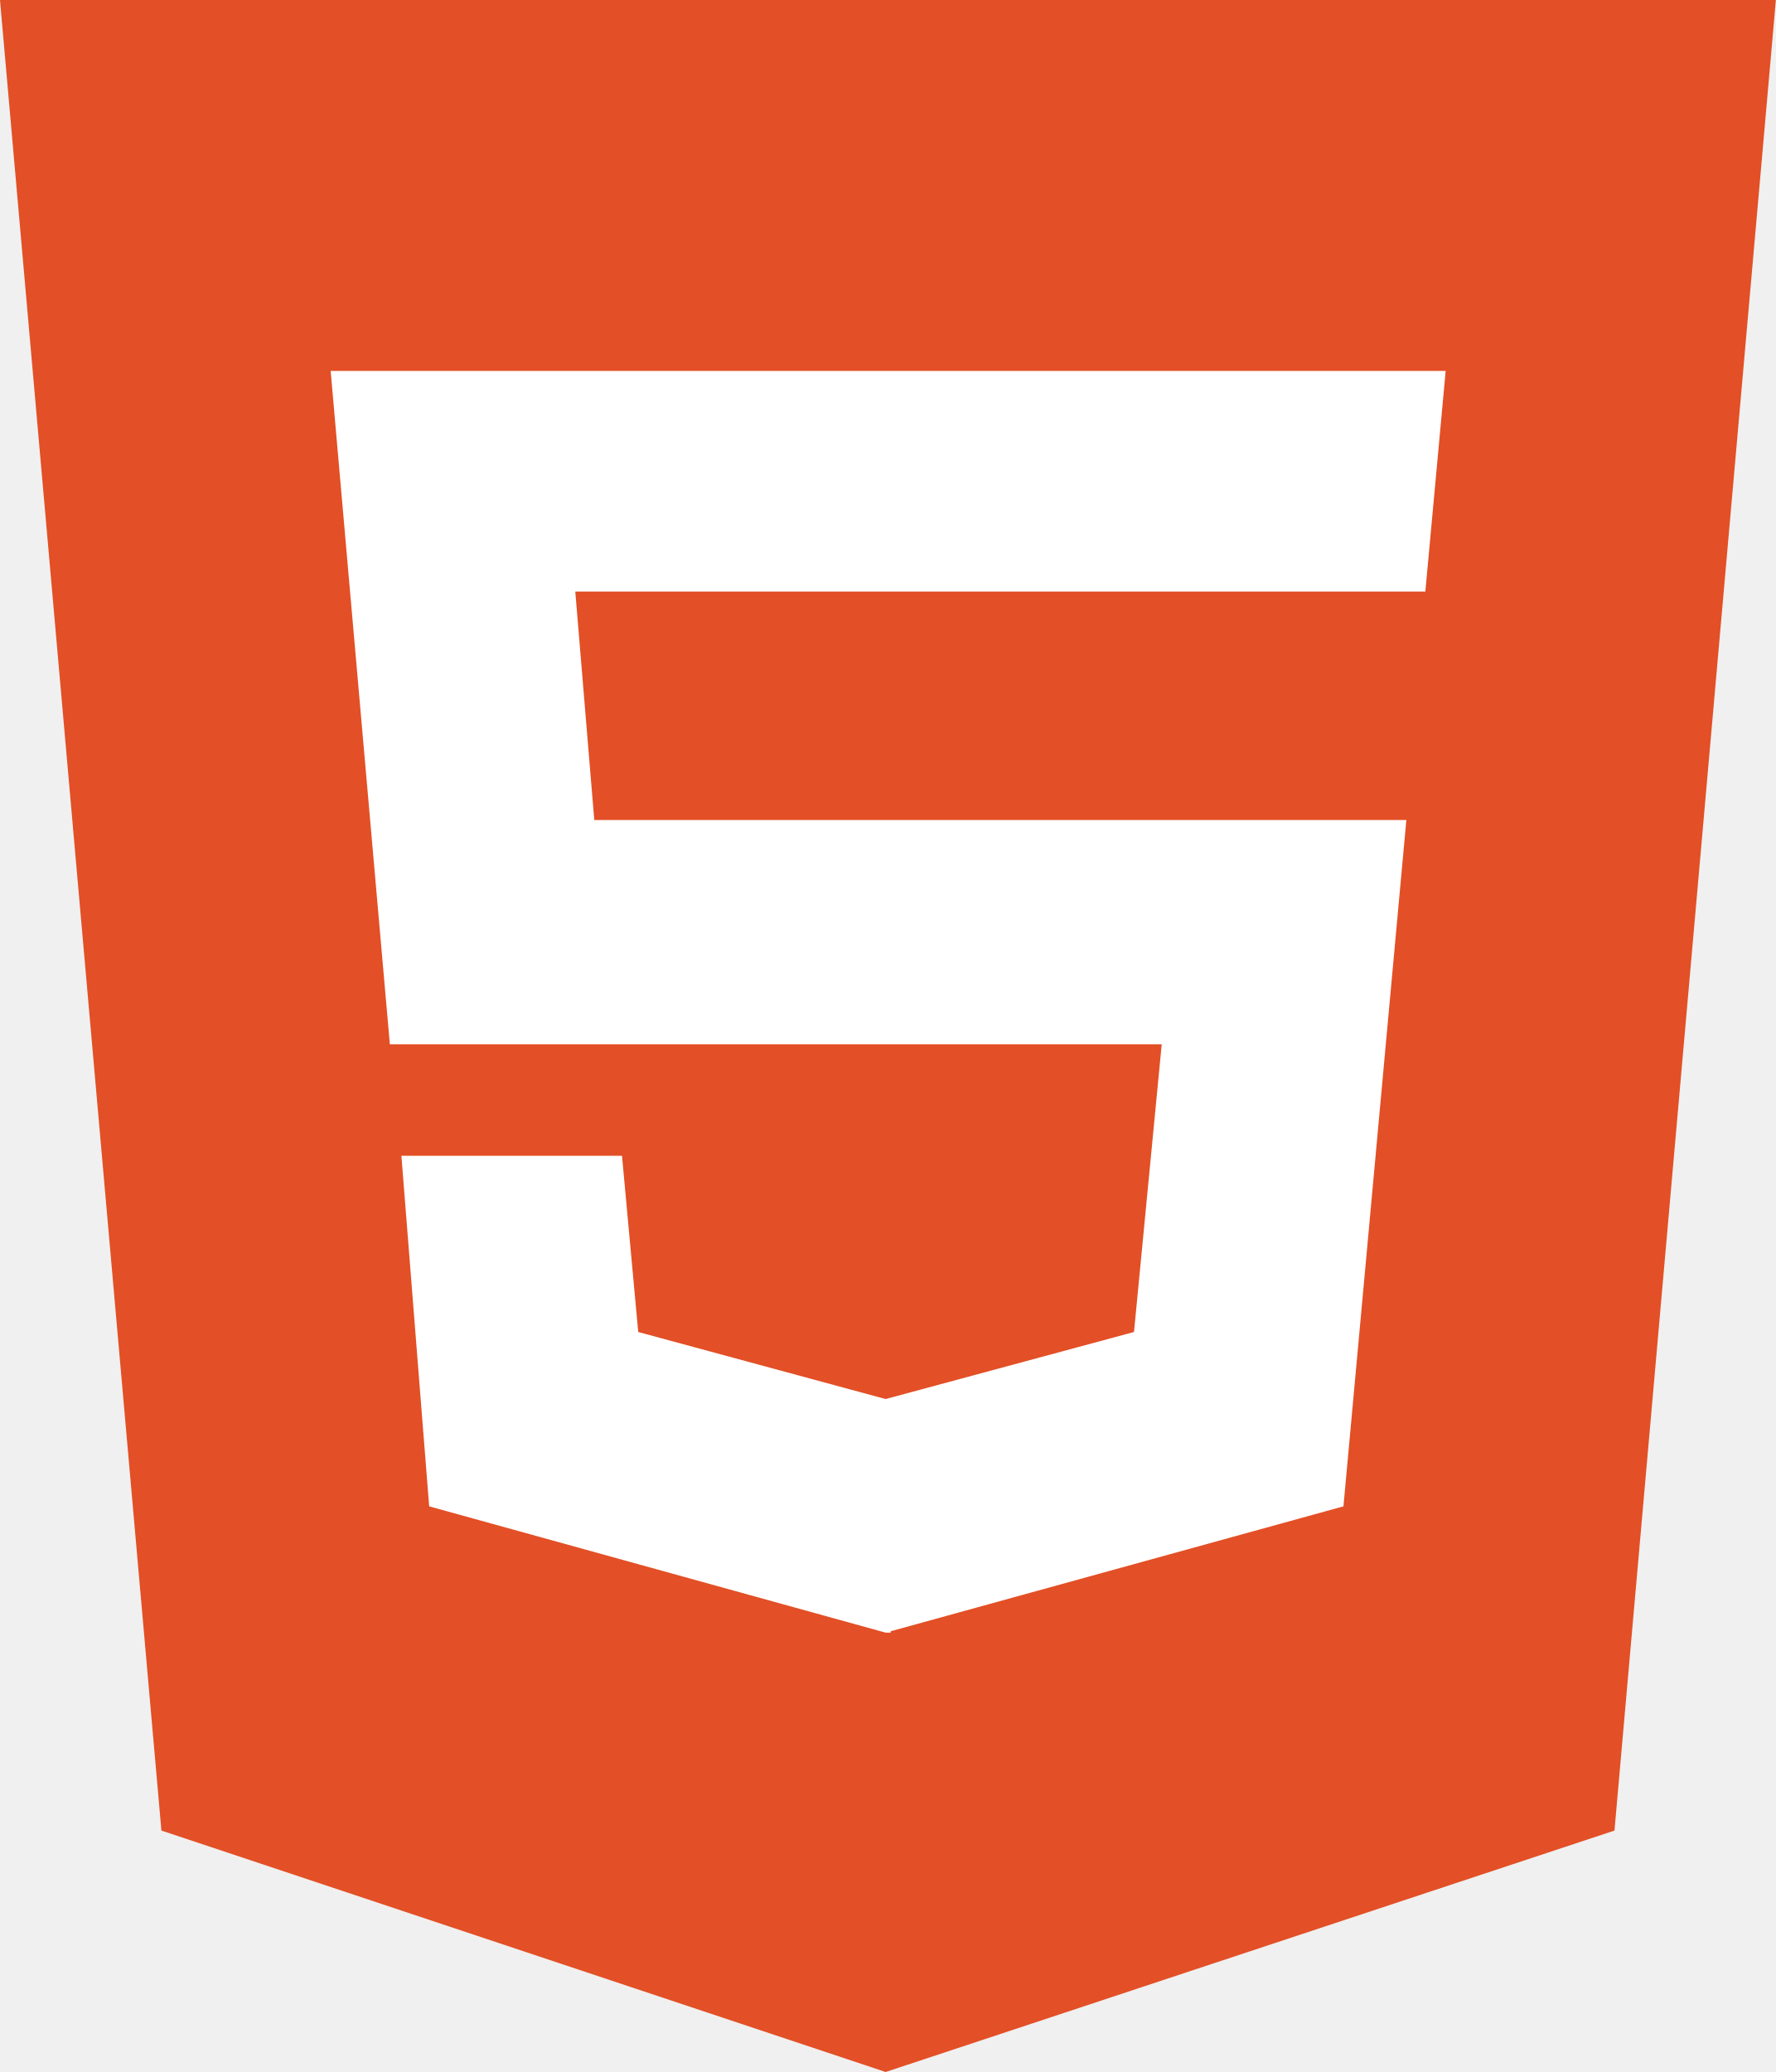
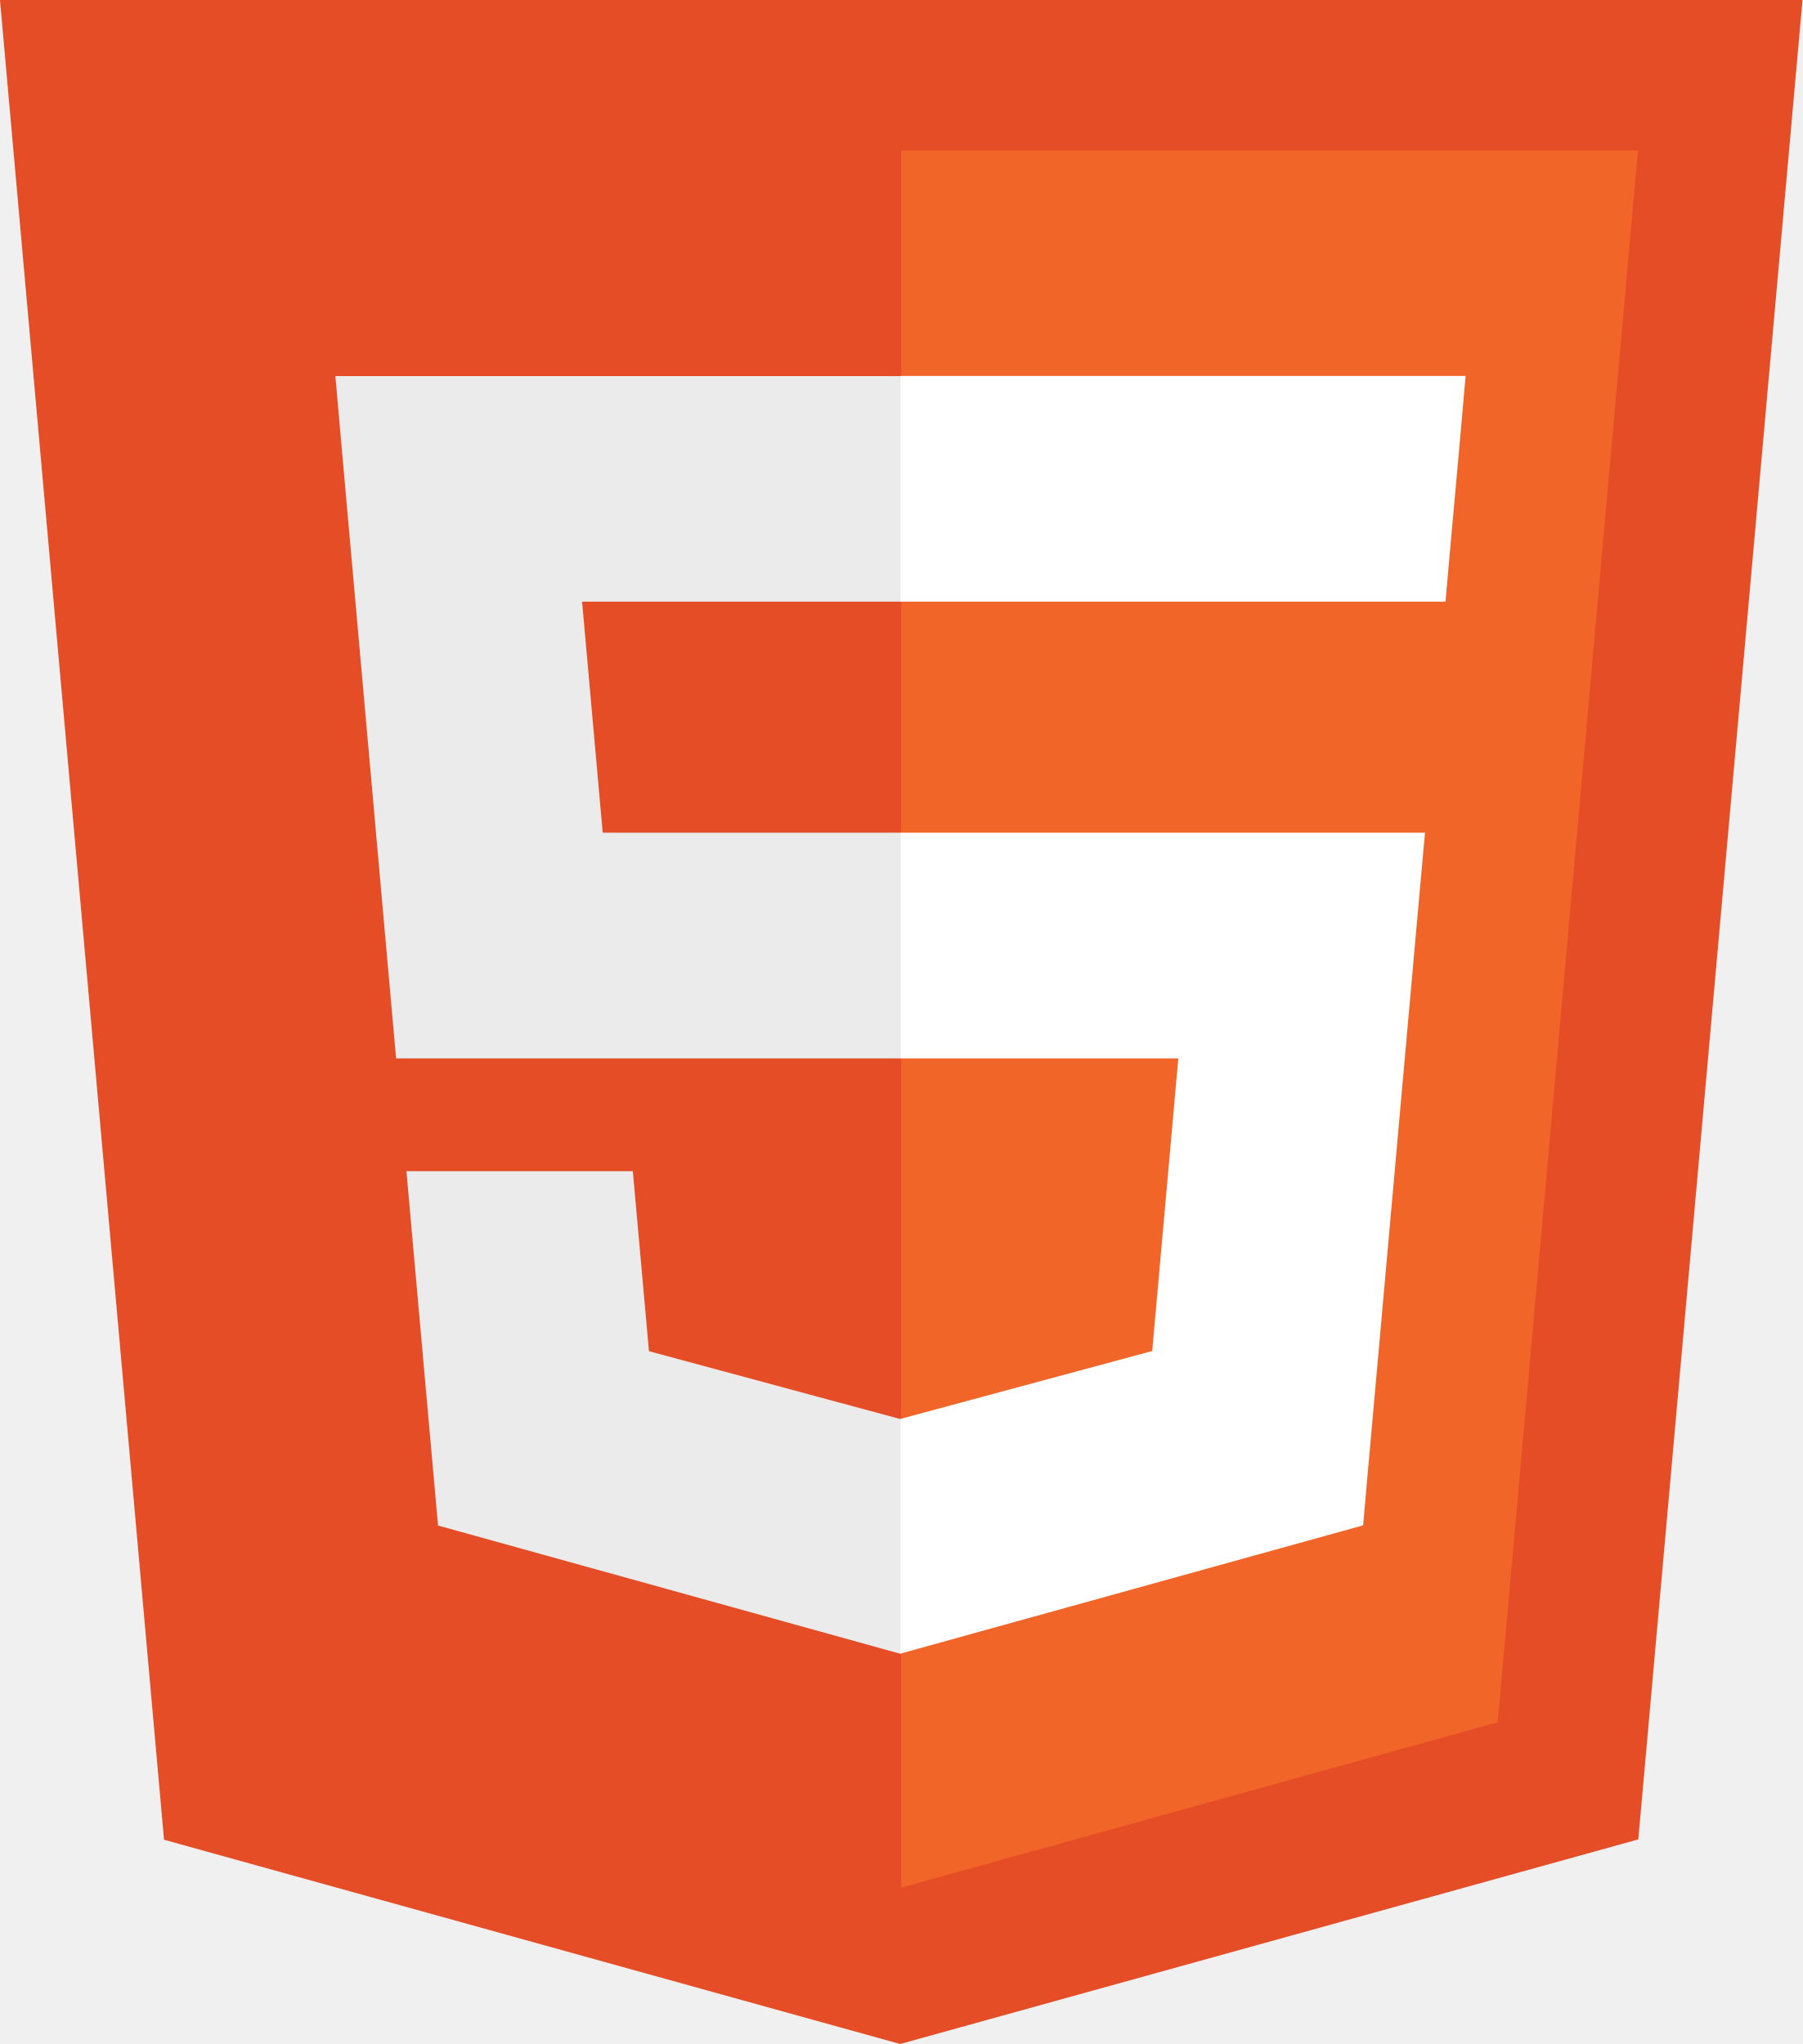
- <svg xmlns="http://www.w3.org/2000/svg" width="36" height="42" viewBox="0 0 36 42" fill="none">
-   <rect x="5" y="5" width="26" height="29" fill="white" />
-   <path d="M0 0L3.272 37.106L17.953 42L32.728 37.106L36 0H0ZM28.894 11.991H11.662L12.047 16.622H28.509L27.234 30.534L18.056 33.066V33.094H17.953L8.7 30.534L8.137 23.428H12.609L12.938 27L17.953 28.359L22.988 27L23.55 21.169H7.903L6.703 7.519H29.306L28.894 11.991Z" fill="#E34F26" />
+ <svg xmlns="http://www.w3.org/2000/svg" version="1.1" id="Layer_1" x="0px" y="0px" viewBox="0 0 108.35 122.88" style="enable-background:new 0 0 108.35 122.88" xml:space="preserve">
+   <style type="text/css">.st0{fill-rule:evenodd;clip-rule:evenodd;fill:#E44D26;} .st1{fill-rule:evenodd;clip-rule:evenodd;fill:#F16529;} .st2{fill-rule:evenodd;clip-rule:evenodd;fill:#EBEBEB;} .st3{fill-rule:evenodd;clip-rule:evenodd;fill:#FFFFFF;}</style>
+   <g>
+     <polygon class="st0" points="108.35,0 98.48,110.58 54.11,122.88 9.86,110.6 0,0 108.35,0" />
+     <polygon class="st1" points="54.17,113.48 90.03,103.54 98.46,9.04 54.17,9.04 54.17,113.48" />
+     <path class="st2" d="M34.99,36.17h19.19V22.61H20.16l0.32,3.64l3.33,37.38h30.35V50.06H36.23L34.99,36.17L34.99,36.17L34.99,36.17z M38.04,70.41H24.43l1.9,21.3l27.79,7.71l0.06-0.02V85.29l-0.06,0.02l-15.11-4.08L38.04,70.41L38.04,70.41L38.04,70.41z" />
+     <path class="st3" d="M54.13,63.63h16.7l-1.57,17.59L54.13,85.3v14.11l27.81-7.71l0.2-2.29l3.19-35.71l0.33-3.64H54.13V63.63 L54.13,63.63z M54.13,36.14v0.03h32.76l0.27-3.05l0.62-6.88l0.32-3.64H54.13V36.14L54.13,36.14L54.13,36.14z" />
+   </g>
</svg>
